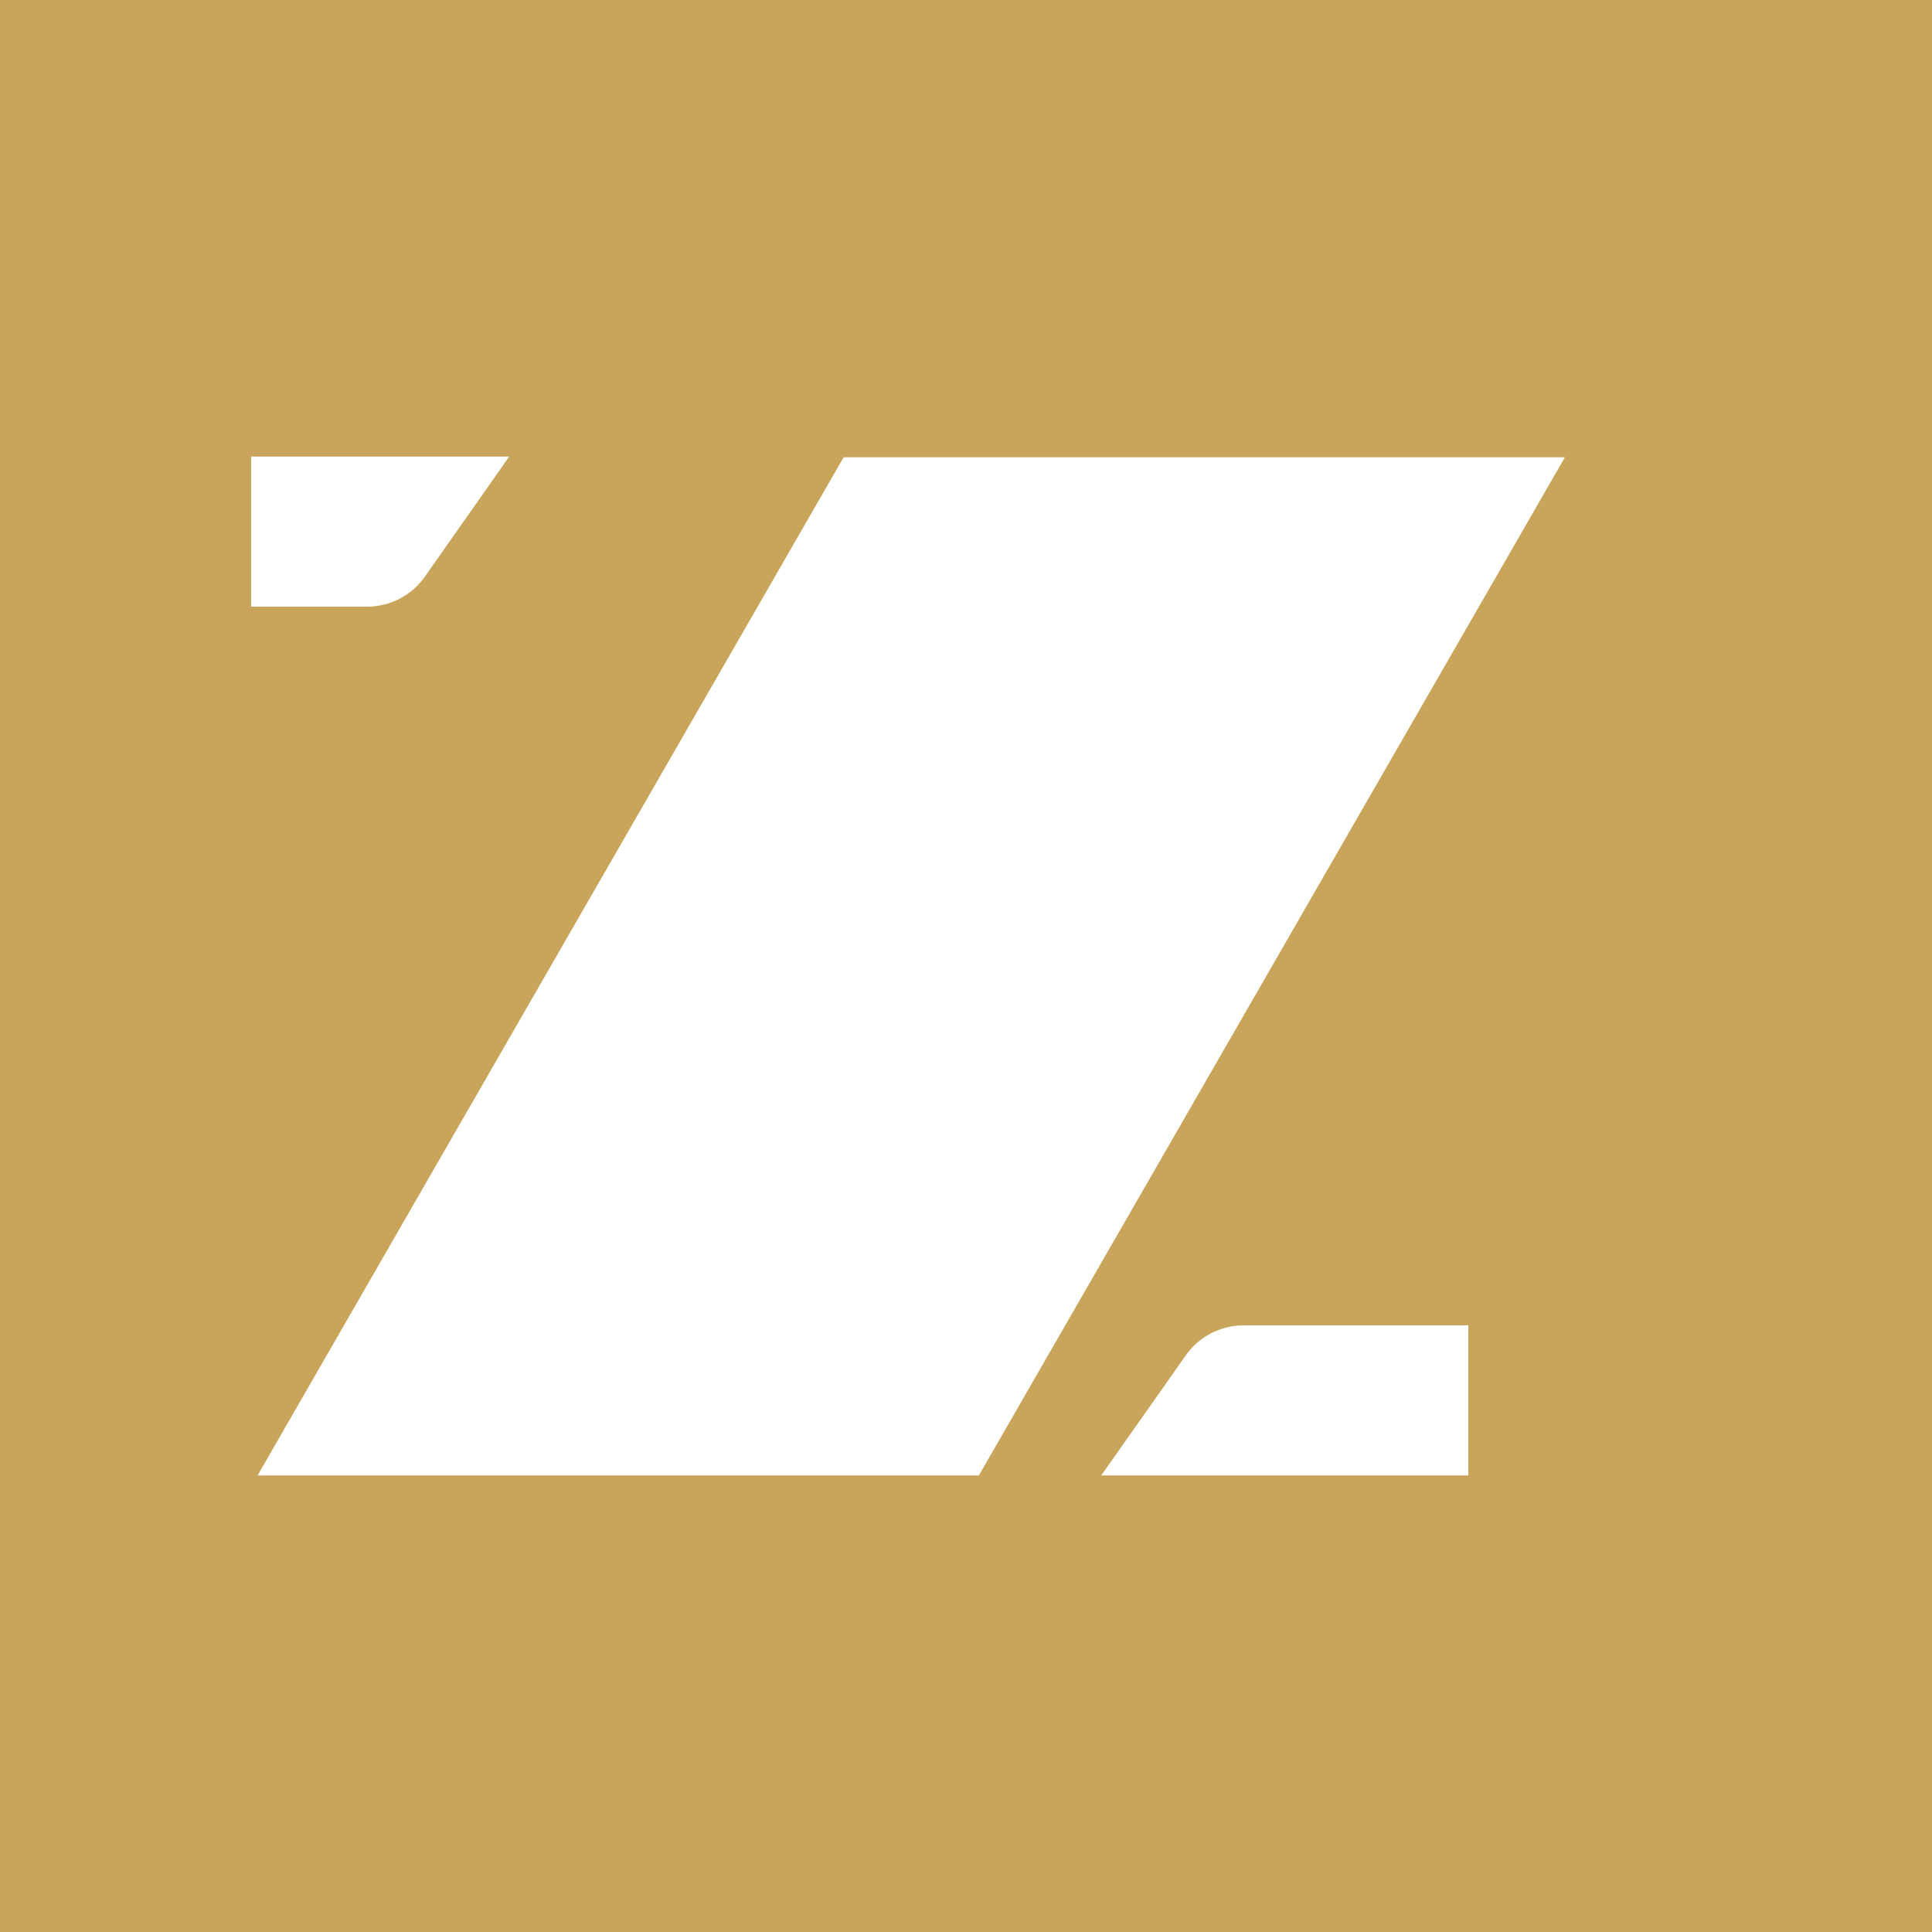
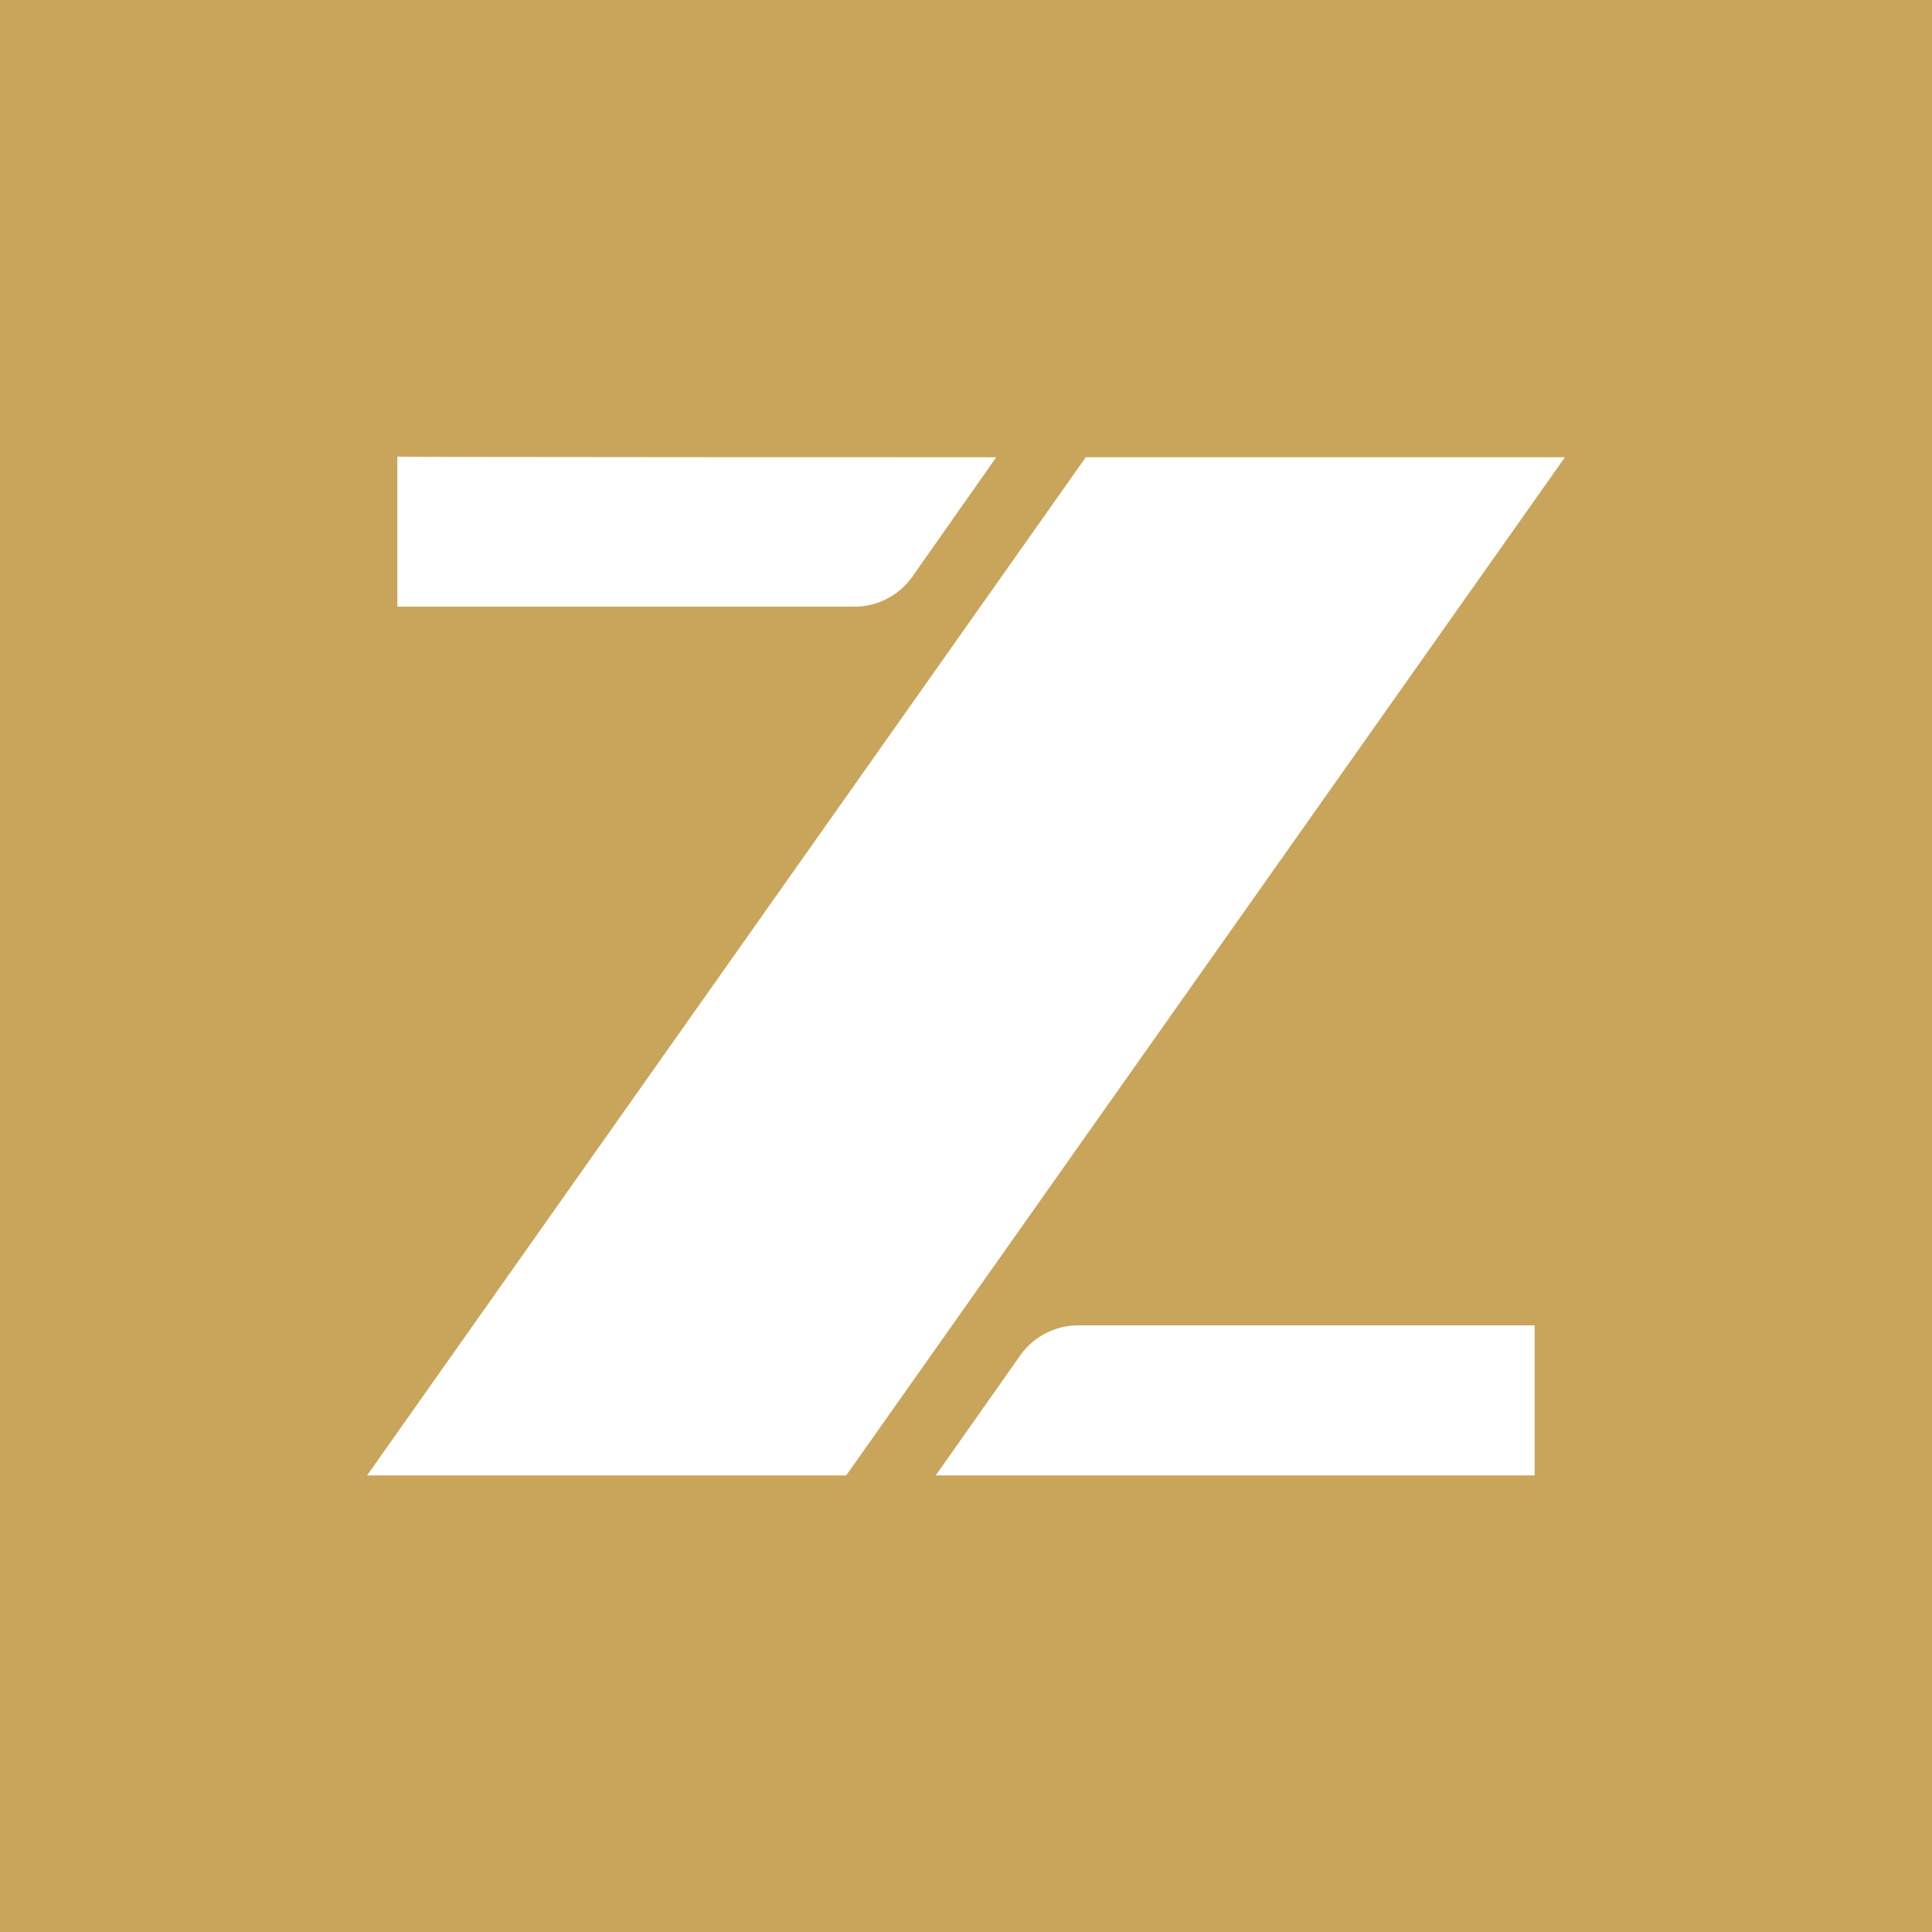
- <svg xmlns="http://www.w3.org/2000/svg" version="1.1" x="0px" y="0px" viewBox="0 0 30 30" xml:space="preserve">
+ <svg xmlns="http://www.w3.org/2000/svg" version="1.1" x="0px" y="0px" viewBox="0 0 30 30" style="enable-background:new 0 0 30 30;" xml:space="preserve">
  <defs>
    <style type="text/css">
    .bg{fill:#C8A55A;}
    .v{fill:#FFFFFF;}

    .z-breathe {
      animation: breathe 2.5s ease-in-out infinite;
    }
    @keyframes breathe {
      0%, 100% { opacity: 0.7; }
      50% { opacity: 1; }
    }
  </style>
  </defs>
  <rect class="bg" width="30" height="30" />
  <g class="z-breathe">
-     <path class="v" d="M7.9,7.1l-1.3,1.85c-0.2,0.29-0.54,0.47-0.9,0.47h-1.8V7.09H7.9z" />
-     <polygon class="v" points="24.3,7.1 15.2,22.91 4.0,22.91 13.1,7.1" />
-     <path class="v" d="M17.1,22.91l1.31-1.86c0.2-0.29,0.54-0.47,0.9-0.47h3.49v2.33H17.1z" />
+     <path class="v" d="M15.47,7.1l-1.3,1.85c-0.2,0.29-0.54,0.47-0.9,0.47h-7.1V7.09C6.16,7.1,15.47,7.1,15.47,7.1z" />
+     <polygon class="v" points="24.3,7.1 13.14,22.91 5.7,22.91 16.86,7.1" />
+     <path class="v" d="M14.53,22.91l1.31-1.86c0.2-0.29,0.54-0.47,0.9-0.47h7.09v2.33H14.53z" />
  </g>
</svg>
